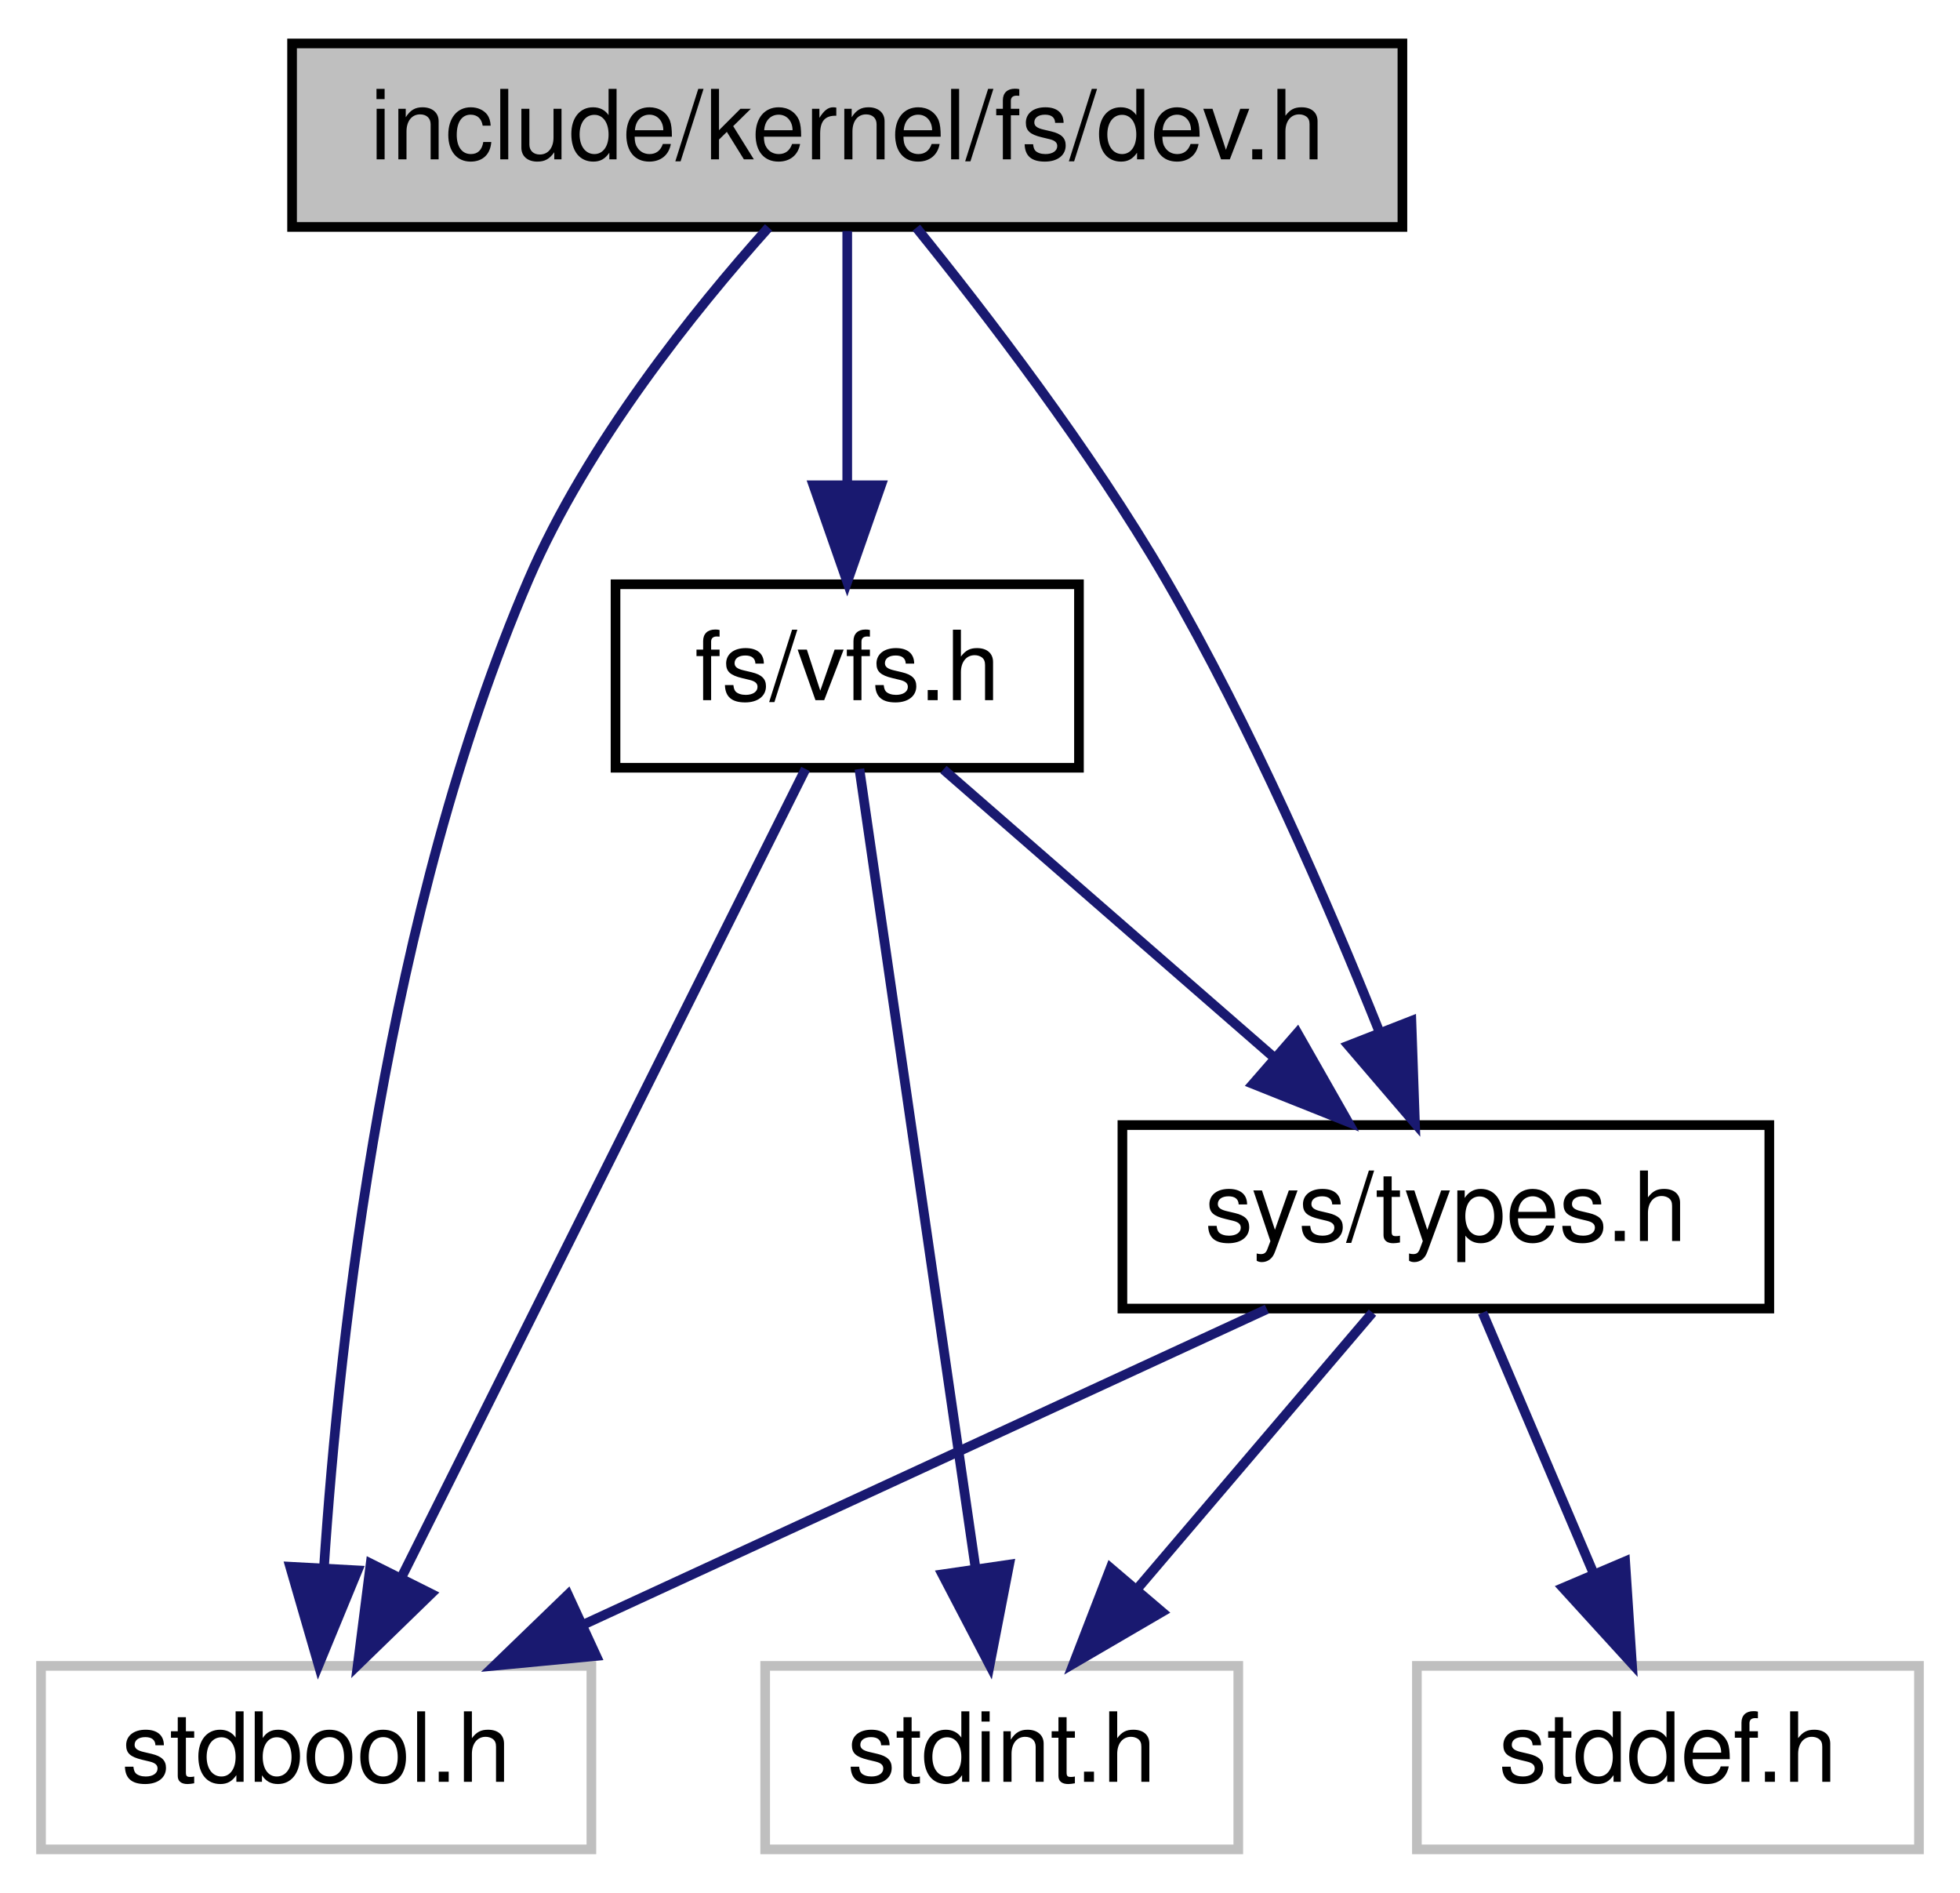
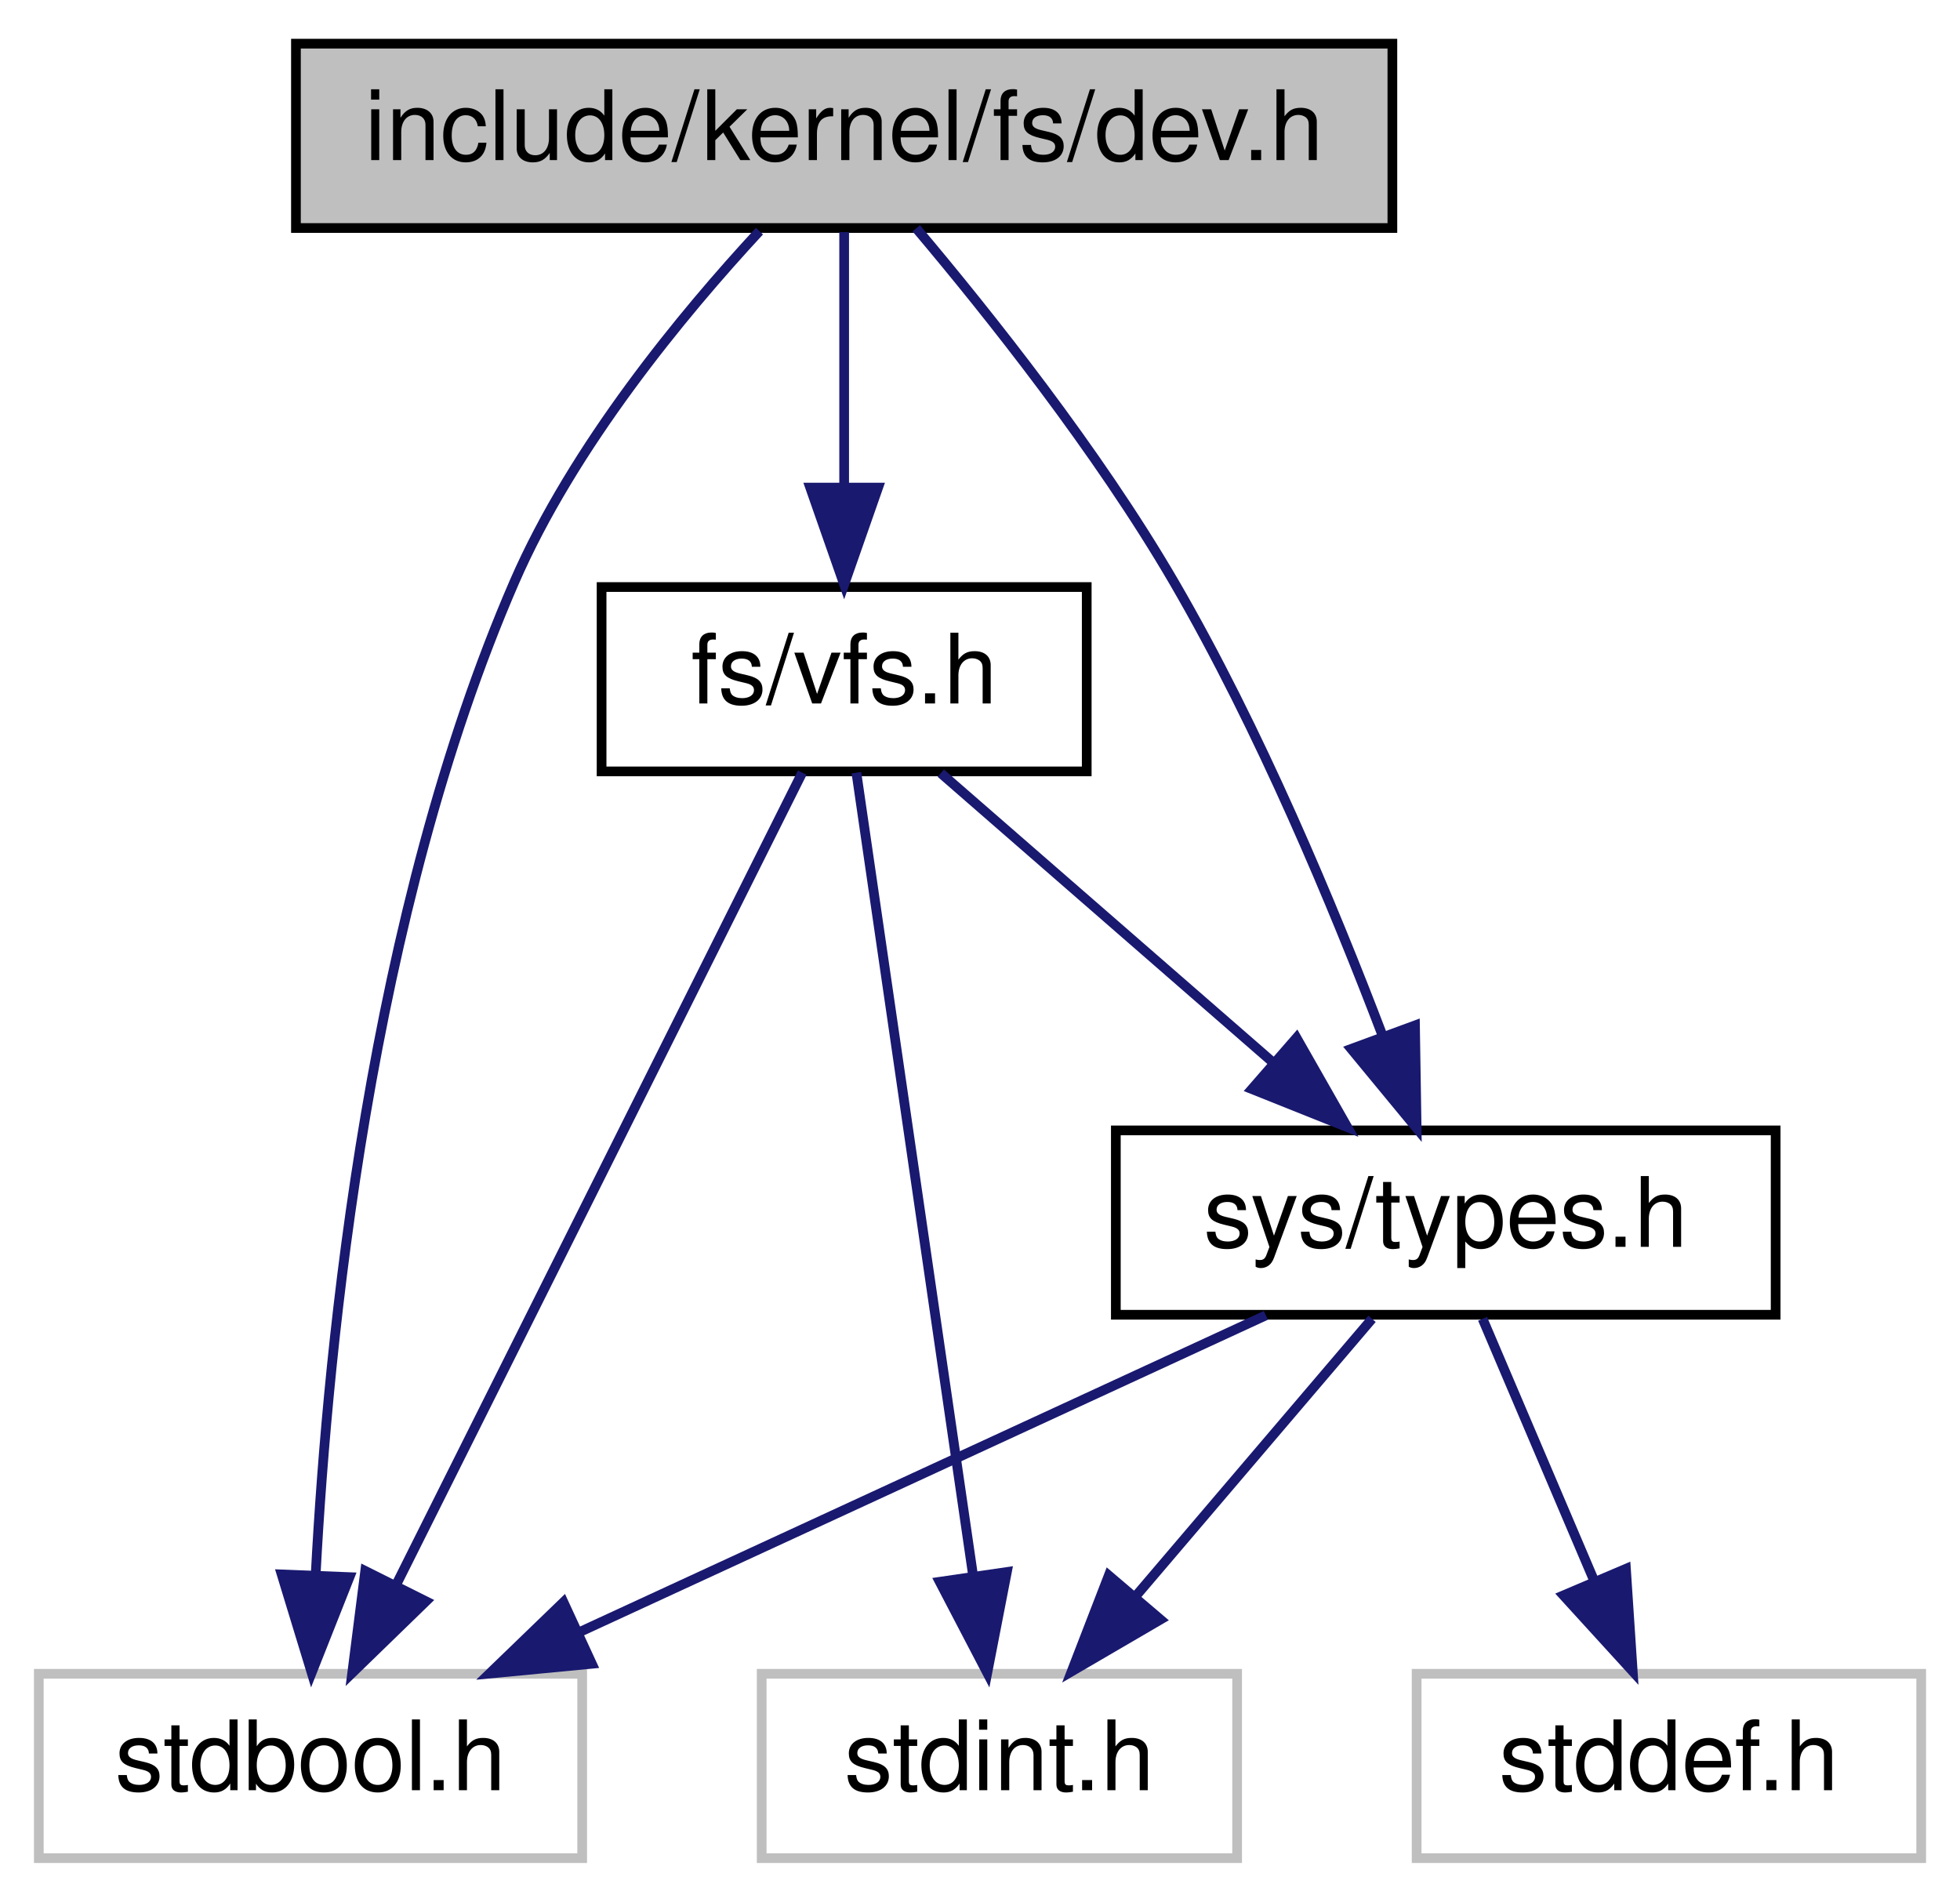
- <svg xmlns="http://www.w3.org/2000/svg" xmlns:xlink="http://www.w3.org/1999/xlink" width="203pt" height="196pt" viewBox="0.00 0.00 202.50 196.00">
+ <svg xmlns="http://www.w3.org/2000/svg" xmlns:xlink="http://www.w3.org/1999/xlink" width="202pt" height="196pt" viewBox="0.00 0.00 202.00 196.00">
  <g id="graph0" class="graph" transform="scale(1 1) rotate(0) translate(4 192)">
    <g id="node1" class="node">
      <g id="a_node1">
        <a xlink:title=" ">
-           <polygon fill="#bfbfbf" stroke="black" points="26,-168.5 26,-187.5 141,-187.5 141,-168.5 26,-168.5" />
-           <text text-anchor="middle" x="83.5" y="-175.5" font-family="Helvetica,sans-Serif" font-size="10.00">include/kernel/fs/dev.h</text>
+           <polygon fill="#bfbfbf" stroke="black" points="26.5,-168.5 26.5,-187.5 139.5,-187.5 139.5,-168.5 26.5,-168.5" />
+           <text text-anchor="middle" x="83" y="-175.5" font-family="Helvetica,sans-Serif" font-size="10.00">include/kernel/fs/dev.h</text>
        </a>
      </g>
    </g>
    <g id="node2" class="node">
      <g id="a_node2">
        <a xlink:href="vfs_8h.html" target="_top" xlink:title=" ">
-           <polygon fill="none" stroke="black" points="59.5,-112.5 59.5,-131.5 107.5,-131.5 107.5,-112.5 59.5,-112.5" />
-           <text text-anchor="middle" x="83.5" y="-119.5" font-family="Helvetica,sans-Serif" font-size="10.00">fs/vfs.h</text>
+           <polygon fill="none" stroke="black" points="58,-112.5 58,-131.5 108,-131.5 108,-112.5 58,-112.5" />
+           <text text-anchor="middle" x="83" y="-119.5" font-family="Helvetica,sans-Serif" font-size="10.00">fs/vfs.h</text>
        </a>
      </g>
    </g>
    <g id="edge1" class="edge">
-       <path fill="none" stroke="midnightblue" d="M83.5,-168.08C83.5,-161.01 83.5,-150.86 83.5,-141.99" />
-       <polygon fill="midnightblue" stroke="midnightblue" points="87,-141.75 83.5,-131.75 80,-141.75 87,-141.75" />
+       <path fill="none" stroke="midnightblue" d="M83,-168.08C83,-161.01 83,-150.86 83,-141.99" />
+       <polygon fill="midnightblue" stroke="midnightblue" points="86.5,-141.75 83,-131.75 79.5,-141.75 86.5,-141.75" />
    </g>
    <g id="node3" class="node">
      <g id="a_node3">
        <a xlink:title=" ">
-           <polygon fill="none" stroke="#bfbfbf" points="0,-0.5 0,-19.5 57,-19.5 57,-0.5 0,-0.5" />
-           <text text-anchor="middle" x="28.5" y="-7.5" font-family="Helvetica,sans-Serif" font-size="10.00">stdbool.h</text>
+           <polygon fill="none" stroke="#bfbfbf" points="0,-0.5 0,-19.5 56,-19.5 56,-0.5 0,-0.5" />
+           <text text-anchor="middle" x="28" y="-7.5" font-family="Helvetica,sans-Serif" font-size="10.00">stdbool.h</text>
        </a>
      </g>
    </g>
    <g id="edge8" class="edge">
-       <path fill="none" stroke="midnightblue" d="M75.35,-168.45C67.7,-159.91 56.55,-146.06 50.5,-132 35.78,-97.8 30.91,-54.05 29.3,-29.63" />
-       <polygon fill="midnightblue" stroke="midnightblue" points="32.79,-29.39 28.75,-19.59 25.8,-29.77 32.79,-29.39" />
+       <path fill="none" stroke="midnightblue" d="M74.27,-168.18C66.38,-159.66 55.08,-146.01 49,-132 34.2,-97.89 29.82,-54.11 28.53,-29.65" />
+       <polygon fill="midnightblue" stroke="midnightblue" points="32.02,-29.46 28.12,-19.61 25.03,-29.74 32.02,-29.46" />
    </g>
    <g id="node5" class="node">
      <g id="a_node5">
        <a xlink:href="types_8h.html" target="_top" xlink:title=" ">
-           <polygon fill="none" stroke="black" points="112,-56.5 112,-75.5 179,-75.5 179,-56.5 112,-56.5" />
-           <text text-anchor="middle" x="145.5" y="-63.5" font-family="Helvetica,sans-Serif" font-size="10.00">sys/types.h</text>
+           <polygon fill="none" stroke="black" points="111,-56.5 111,-75.5 179,-75.5 179,-56.5 111,-56.5" />
+           <text text-anchor="middle" x="145" y="-63.5" font-family="Helvetica,sans-Serif" font-size="10.00">sys/types.h</text>
        </a>
      </g>
    </g>
    <g id="edge9" class="edge">
-       <path fill="none" stroke="midnightblue" d="M90.66,-168.42C97.77,-159.63 108.71,-145.4 116.5,-132 125.31,-116.82 133.28,-98.48 138.62,-85.15" />
-       <polygon fill="midnightblue" stroke="midnightblue" points="141.93,-86.29 142.3,-75.7 135.41,-83.74 141.93,-86.29" />
+       <path fill="none" stroke="midnightblue" d="M90.43,-168.47C97.81,-159.73 109.12,-145.54 117,-132 125.78,-116.92 133.43,-98.56 138.51,-85.21" />
+       <polygon fill="midnightblue" stroke="midnightblue" points="141.83,-86.32 142,-75.73 135.26,-83.9 141.83,-86.32" />
    </g>
    <g id="edge2" class="edge">
-       <path fill="none" stroke="midnightblue" d="M79.18,-112.37C70.19,-94.38 49.28,-52.55 37.31,-28.63" />
-       <polygon fill="midnightblue" stroke="midnightblue" points="40.4,-26.97 32.8,-19.59 34.14,-30.1 40.4,-26.97" />
+       <path fill="none" stroke="midnightblue" d="M78.68,-112.37C69.69,-94.38 48.78,-52.55 36.81,-28.63" />
+       <polygon fill="midnightblue" stroke="midnightblue" points="39.9,-26.97 32.3,-19.59 33.64,-30.1 39.9,-26.97" />
    </g>
    <g id="node4" class="node">
      <g id="a_node4">
        <a xlink:title=" ">
-           <polygon fill="none" stroke="#bfbfbf" points="75,-0.5 75,-19.5 124,-19.5 124,-0.5 75,-0.5" />
-           <text text-anchor="middle" x="99.5" y="-7.5" font-family="Helvetica,sans-Serif" font-size="10.00">stdint.h</text>
+           <polygon fill="none" stroke="#bfbfbf" points="74.5,-0.5 74.5,-19.5 123.5,-19.5 123.5,-0.5 74.5,-0.5" />
+           <text text-anchor="middle" x="99" y="-7.5" font-family="Helvetica,sans-Serif" font-size="10.00">stdint.h</text>
        </a>
      </g>
    </g>
    <g id="edge3" class="edge">
-       <path fill="none" stroke="midnightblue" d="M84.76,-112.37C87.34,-94.62 93.29,-53.67 96.79,-29.6" />
-       <polygon fill="midnightblue" stroke="midnightblue" points="100.27,-29.99 98.25,-19.59 93.35,-28.98 100.27,-29.99" />
+       <path fill="none" stroke="midnightblue" d="M84.26,-112.37C86.84,-94.62 92.79,-53.67 96.29,-29.6" />
+       <polygon fill="midnightblue" stroke="midnightblue" points="99.77,-29.99 97.75,-19.59 92.85,-28.98 99.77,-29.99" />
    </g>
    <g id="edge4" class="edge">
-       <path fill="none" stroke="midnightblue" d="M93.46,-112.32C102.63,-104.34 116.44,-92.31 127.53,-82.65" />
-       <polygon fill="midnightblue" stroke="midnightblue" points="130.12,-85.04 135.36,-75.83 125.52,-79.76 130.12,-85.04" />
+       <path fill="none" stroke="midnightblue" d="M92.96,-112.32C102.13,-104.34 115.94,-92.31 127.03,-82.65" />
+       <polygon fill="midnightblue" stroke="midnightblue" points="129.62,-85.04 134.86,-75.83 125.02,-79.76 129.62,-85.04" />
    </g>
    <g id="edge5" class="edge">
-       <path fill="none" stroke="midnightblue" d="M126.96,-56.44C107.88,-47.64 77.93,-33.81 56.06,-23.72" />
-       <polygon fill="midnightblue" stroke="midnightblue" points="57.5,-20.53 46.95,-19.52 54.57,-26.88 57.5,-20.53" />
+       <path fill="none" stroke="midnightblue" d="M126.46,-56.44C107.38,-47.64 77.43,-33.81 55.56,-23.72" />
+       <polygon fill="midnightblue" stroke="midnightblue" points="57,-20.53 46.45,-19.52 54.07,-26.88 57,-20.53" />
    </g>
    <g id="edge7" class="edge">
-       <path fill="none" stroke="midnightblue" d="M137.9,-56.08C131.27,-48.3 121.48,-36.8 113.44,-27.37" />
-       <polygon fill="midnightblue" stroke="midnightblue" points="116.1,-25.09 106.95,-19.75 110.77,-29.63 116.1,-25.09" />
+       <path fill="none" stroke="midnightblue" d="M137.4,-56.08C130.77,-48.3 120.98,-36.8 112.94,-27.37" />
+       <polygon fill="midnightblue" stroke="midnightblue" points="115.6,-25.09 106.45,-19.75 110.27,-29.63 115.6,-25.09" />
    </g>
    <g id="node6" class="node">
      <g id="a_node6">
        <a xlink:title=" ">
-           <polygon fill="none" stroke="#bfbfbf" points="142.5,-0.5 142.5,-19.5 194.5,-19.5 194.5,-0.5 142.5,-0.5" />
-           <text text-anchor="middle" x="168.5" y="-7.5" font-family="Helvetica,sans-Serif" font-size="10.00">stddef.h</text>
+           <polygon fill="none" stroke="#bfbfbf" points="142,-0.5 142,-19.5 194,-19.5 194,-0.5 142,-0.5" />
+           <text text-anchor="middle" x="168" y="-7.5" font-family="Helvetica,sans-Serif" font-size="10.00">stddef.h</text>
        </a>
      </g>
    </g>
    <g id="edge6" class="edge">
-       <path fill="none" stroke="midnightblue" d="M149.3,-56.08C152.41,-48.77 156.92,-38.18 160.79,-29.1" />
-       <polygon fill="midnightblue" stroke="midnightblue" points="164.07,-30.32 164.77,-19.75 157.63,-27.58 164.07,-30.32" />
+       <path fill="none" stroke="midnightblue" d="M148.8,-56.08C151.91,-48.77 156.42,-38.18 160.29,-29.1" />
+       <polygon fill="midnightblue" stroke="midnightblue" points="163.57,-30.32 164.27,-19.75 157.13,-27.58 163.57,-30.32" />
    </g>
  </g>
</svg>
